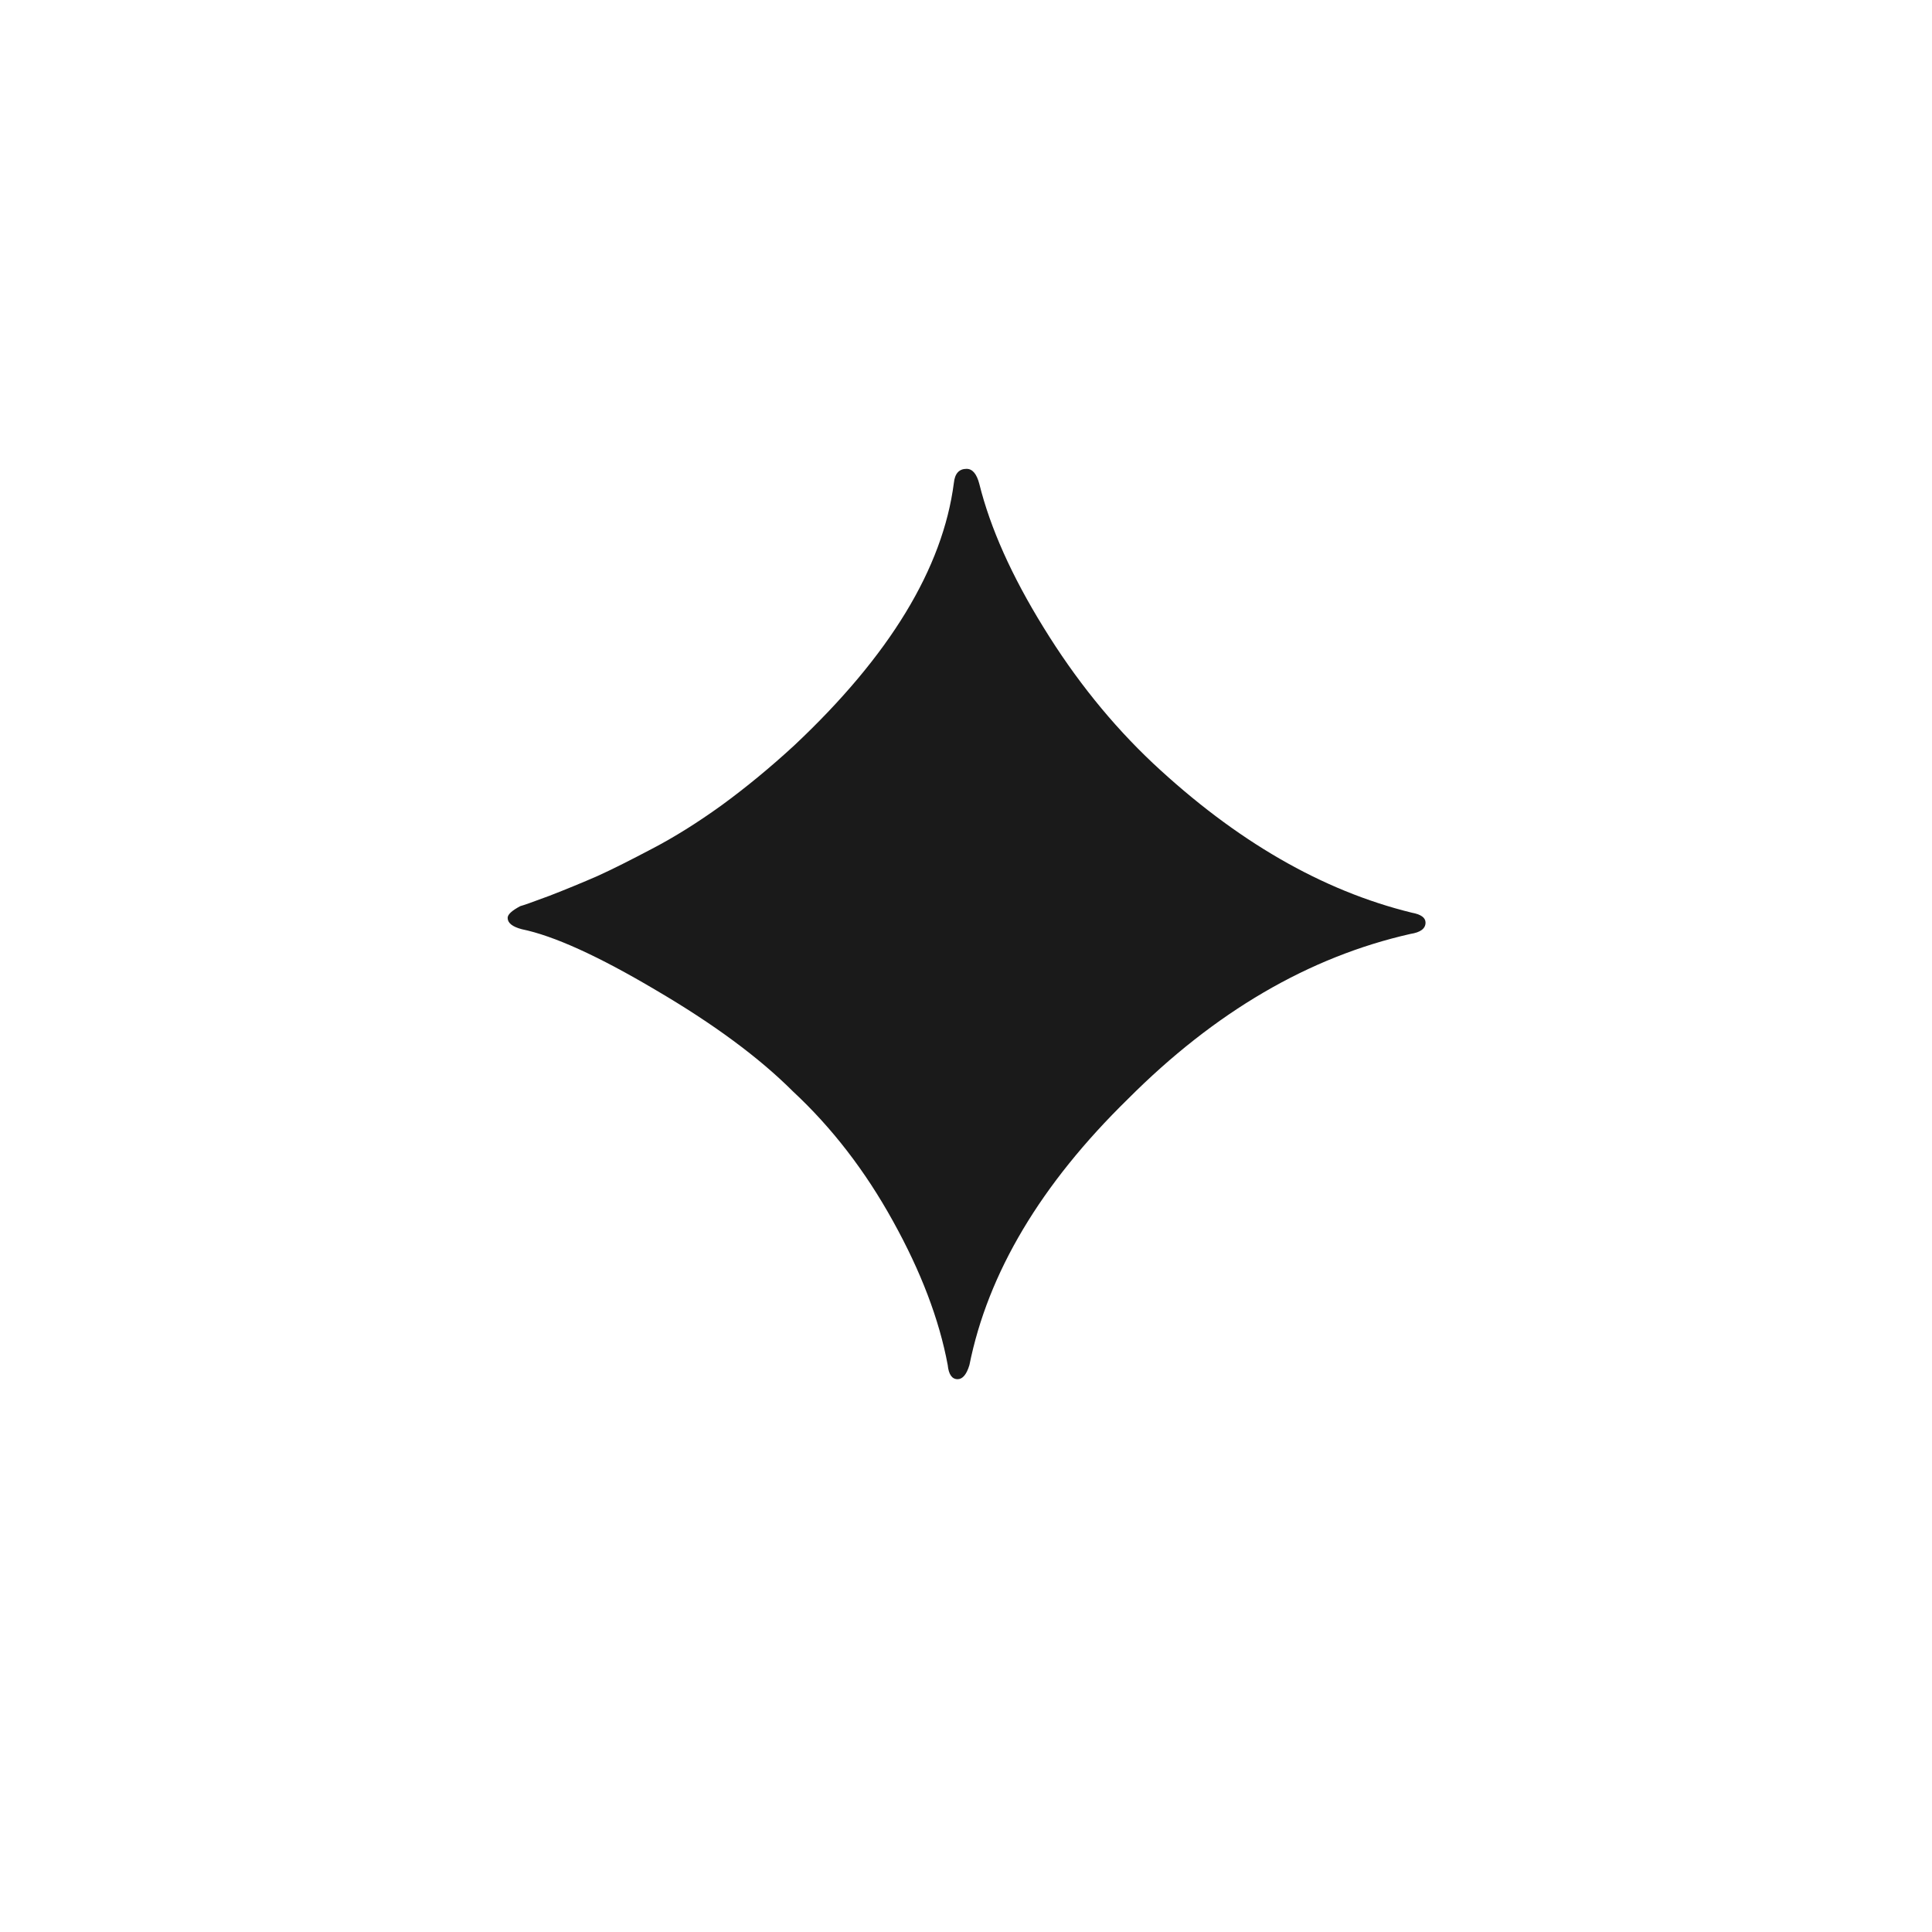
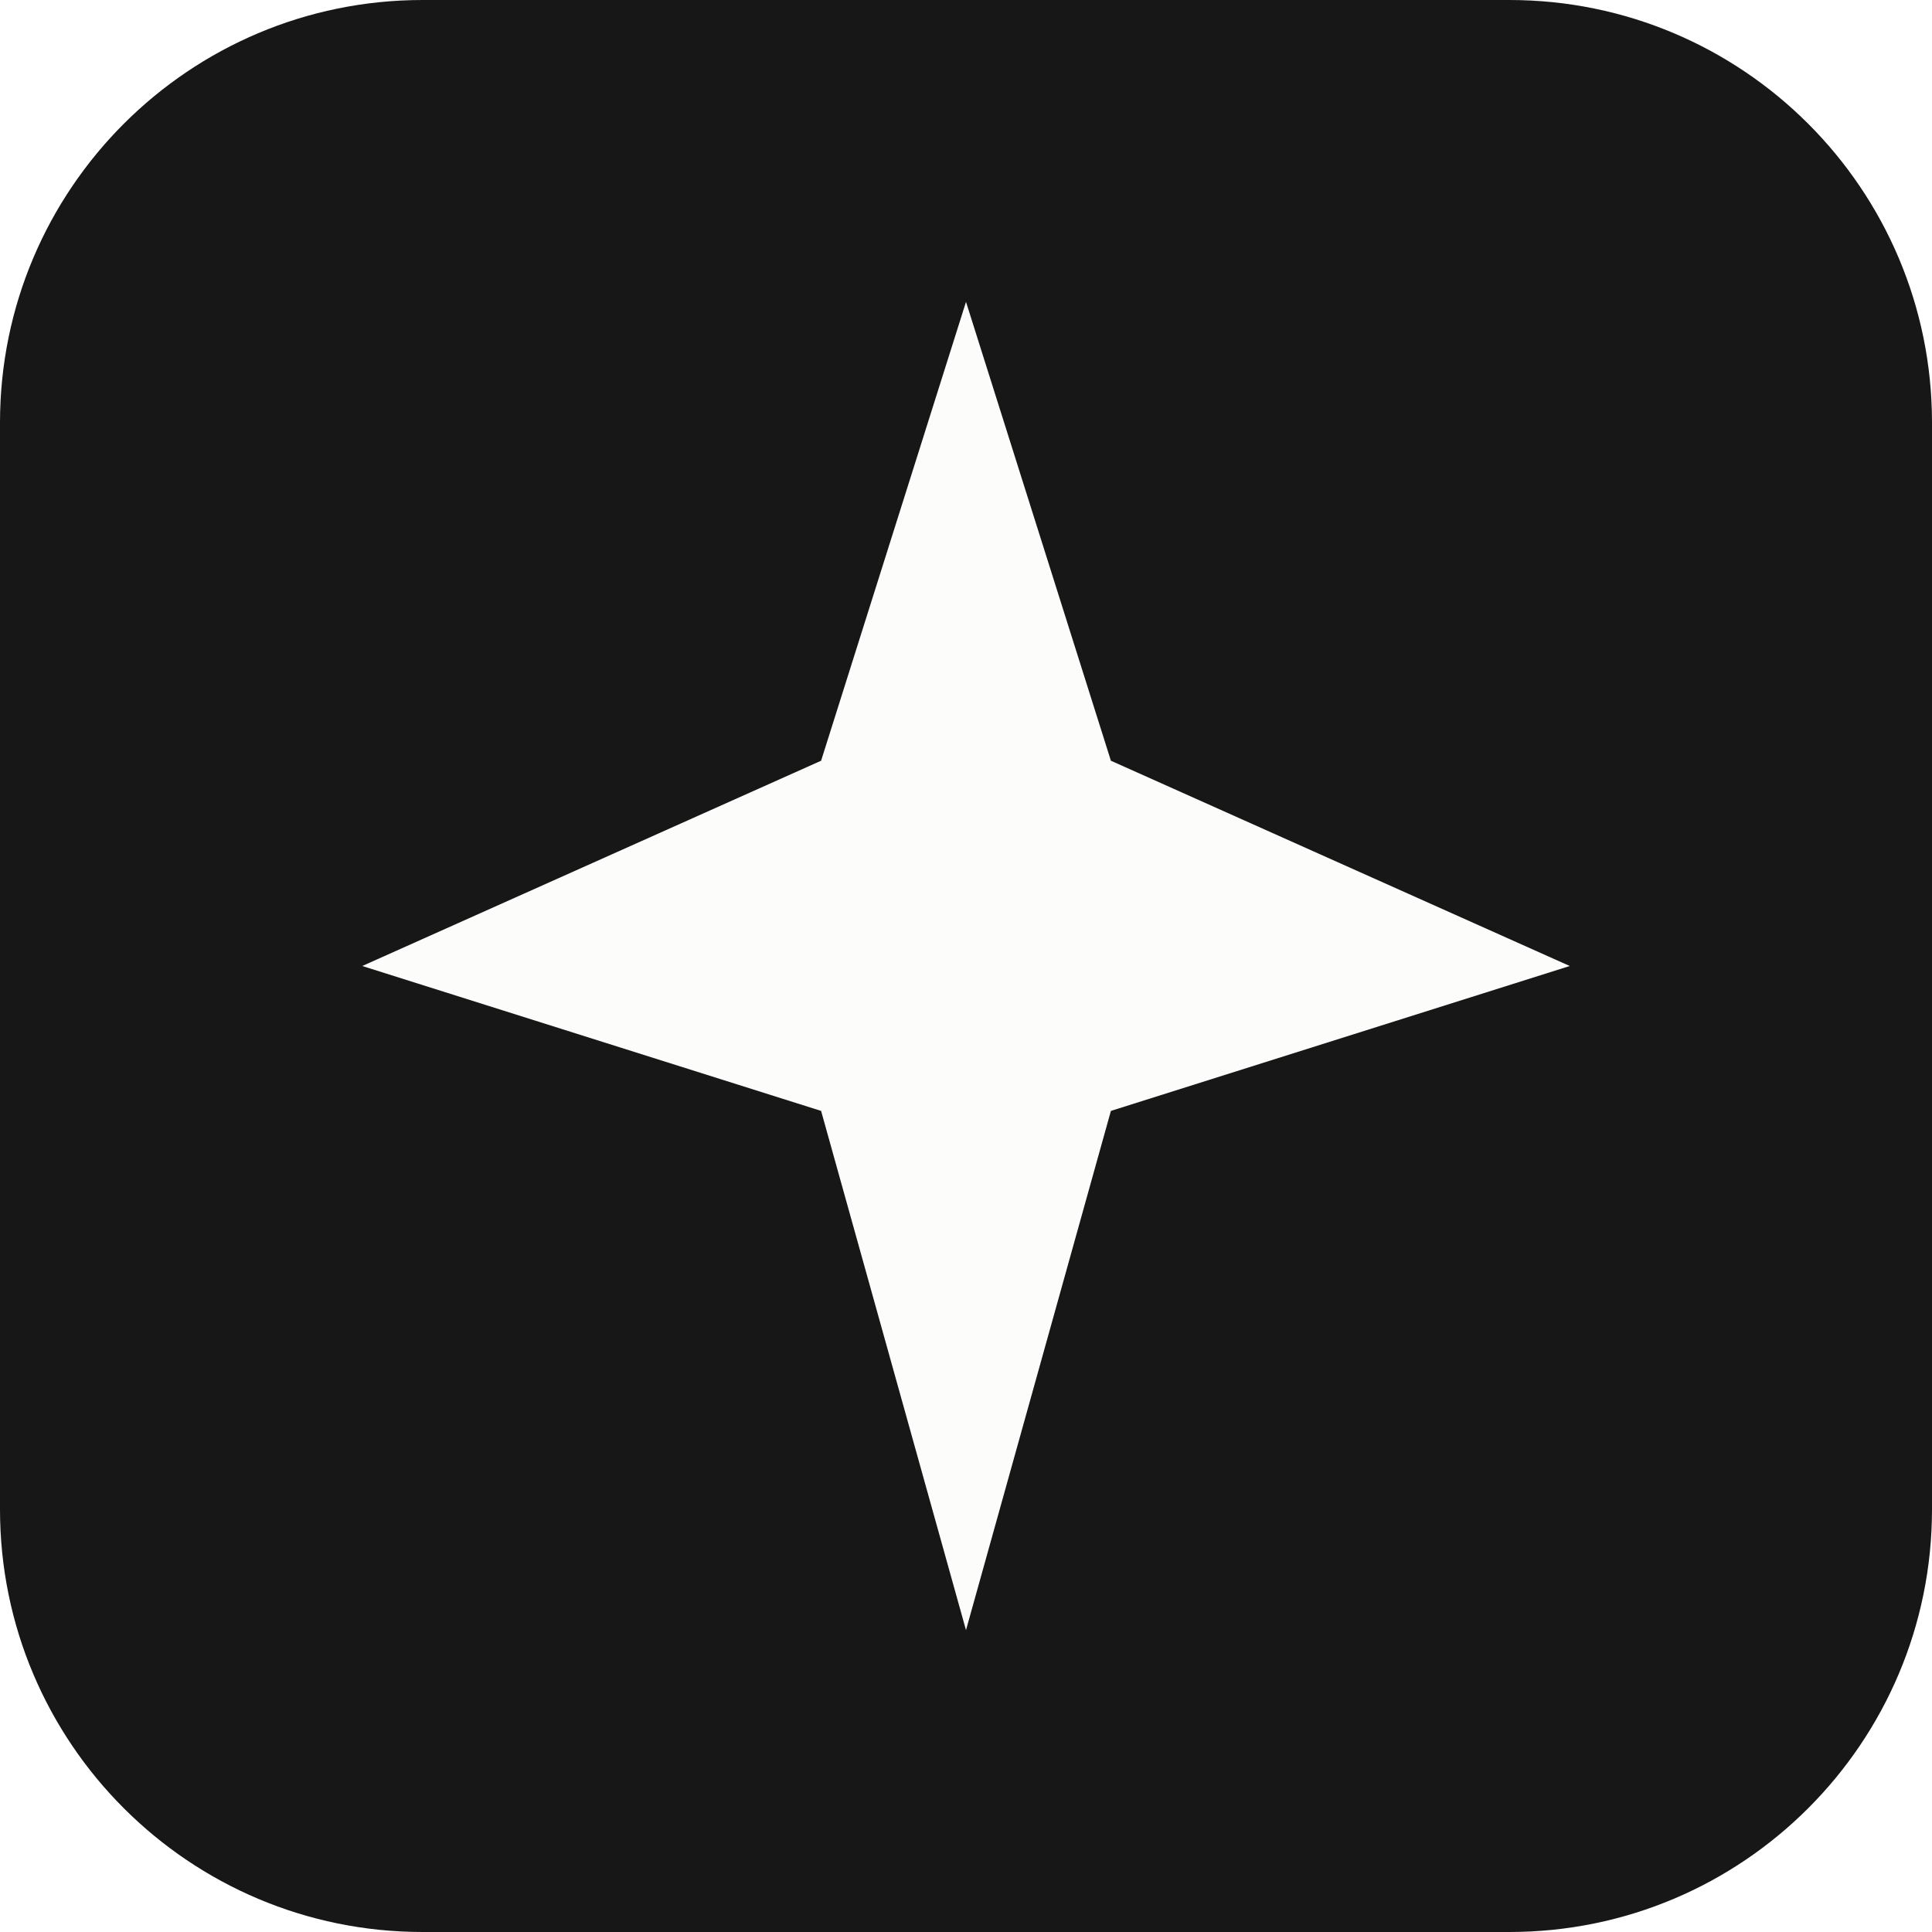
- <svg xmlns="http://www.w3.org/2000/svg" viewBox="0 0 64 64">
-   <text x="50%" y="52%" text-anchor="middle" dominant-baseline="middle" font-size="42" font-family="Georgia, serif" fill="#1a1a1a">
-     ✦
-   </text>
+ <svg xmlns="http://www.w3.org/2000/svg" width="64" height="64" viewBox="0 0 64 64">
+   <rect width="64" height="64" rx="14" fill="#171717" />
+   <path d="M32 10         L36.8 25.2         L52 32         L36.8 36.8         L32 54         L27.2 36.8         L12 32         L27.2 25.2         Z" fill="#FCFCFB" />
</svg>
